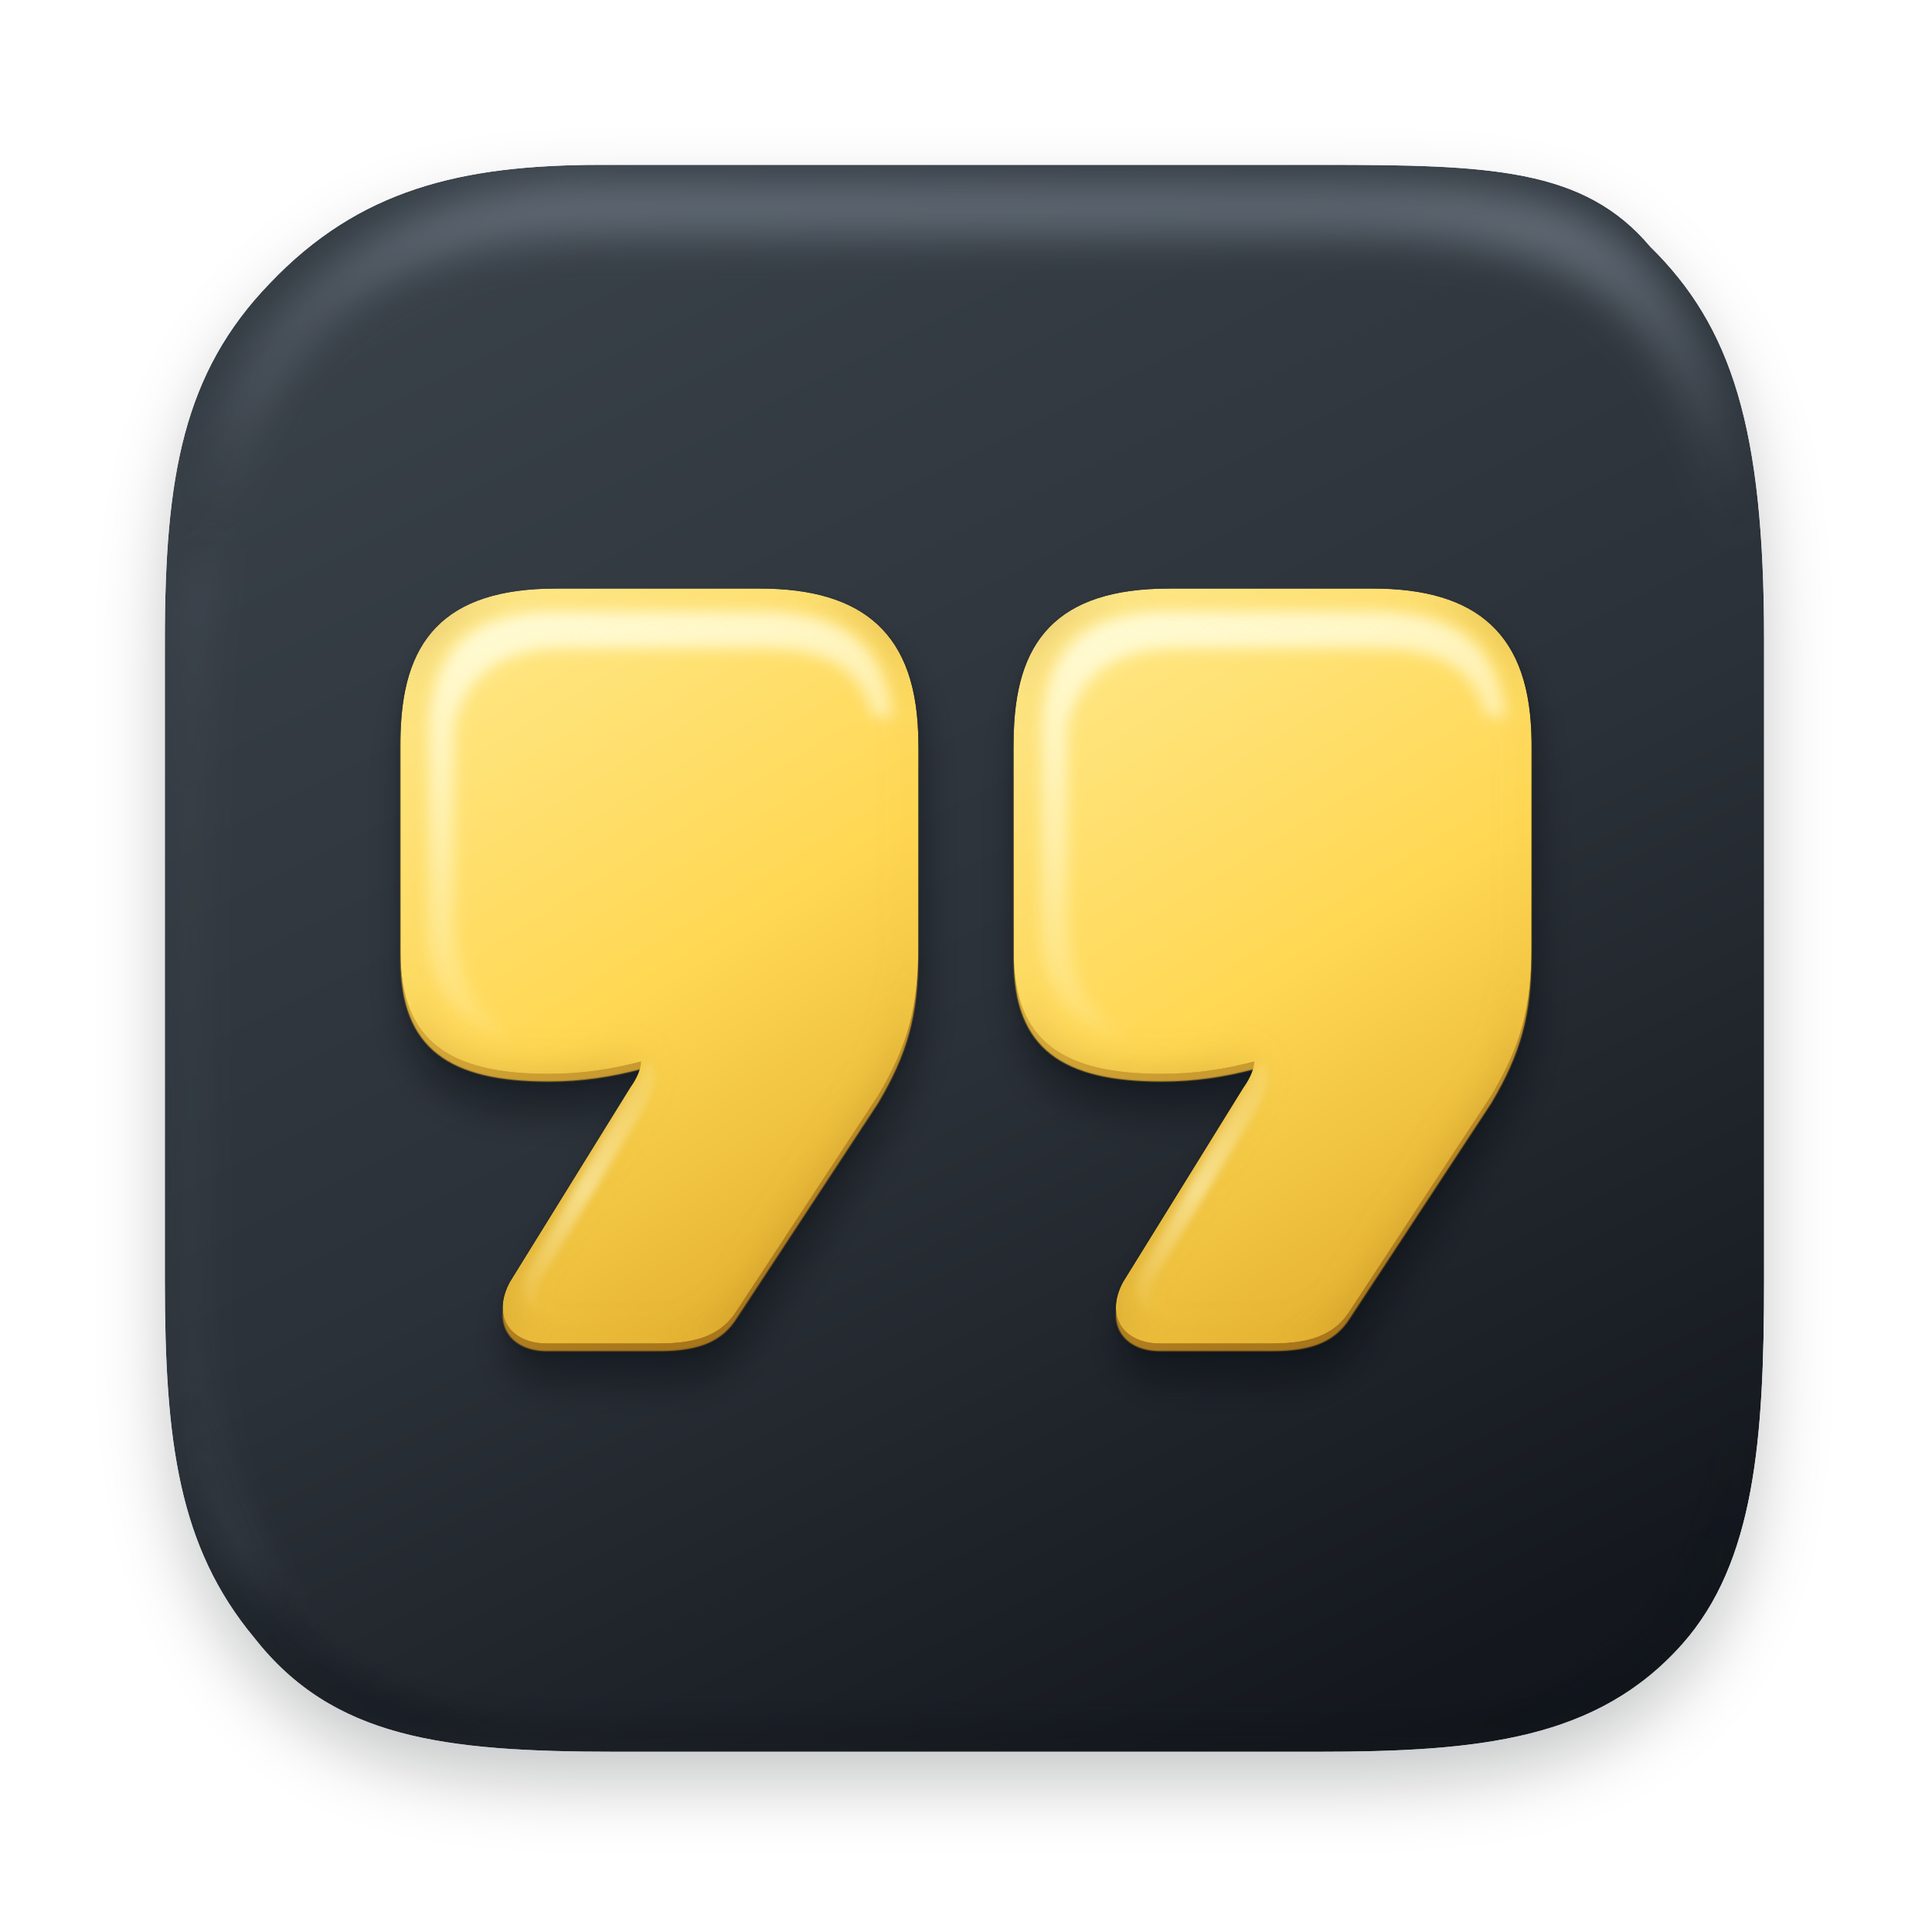
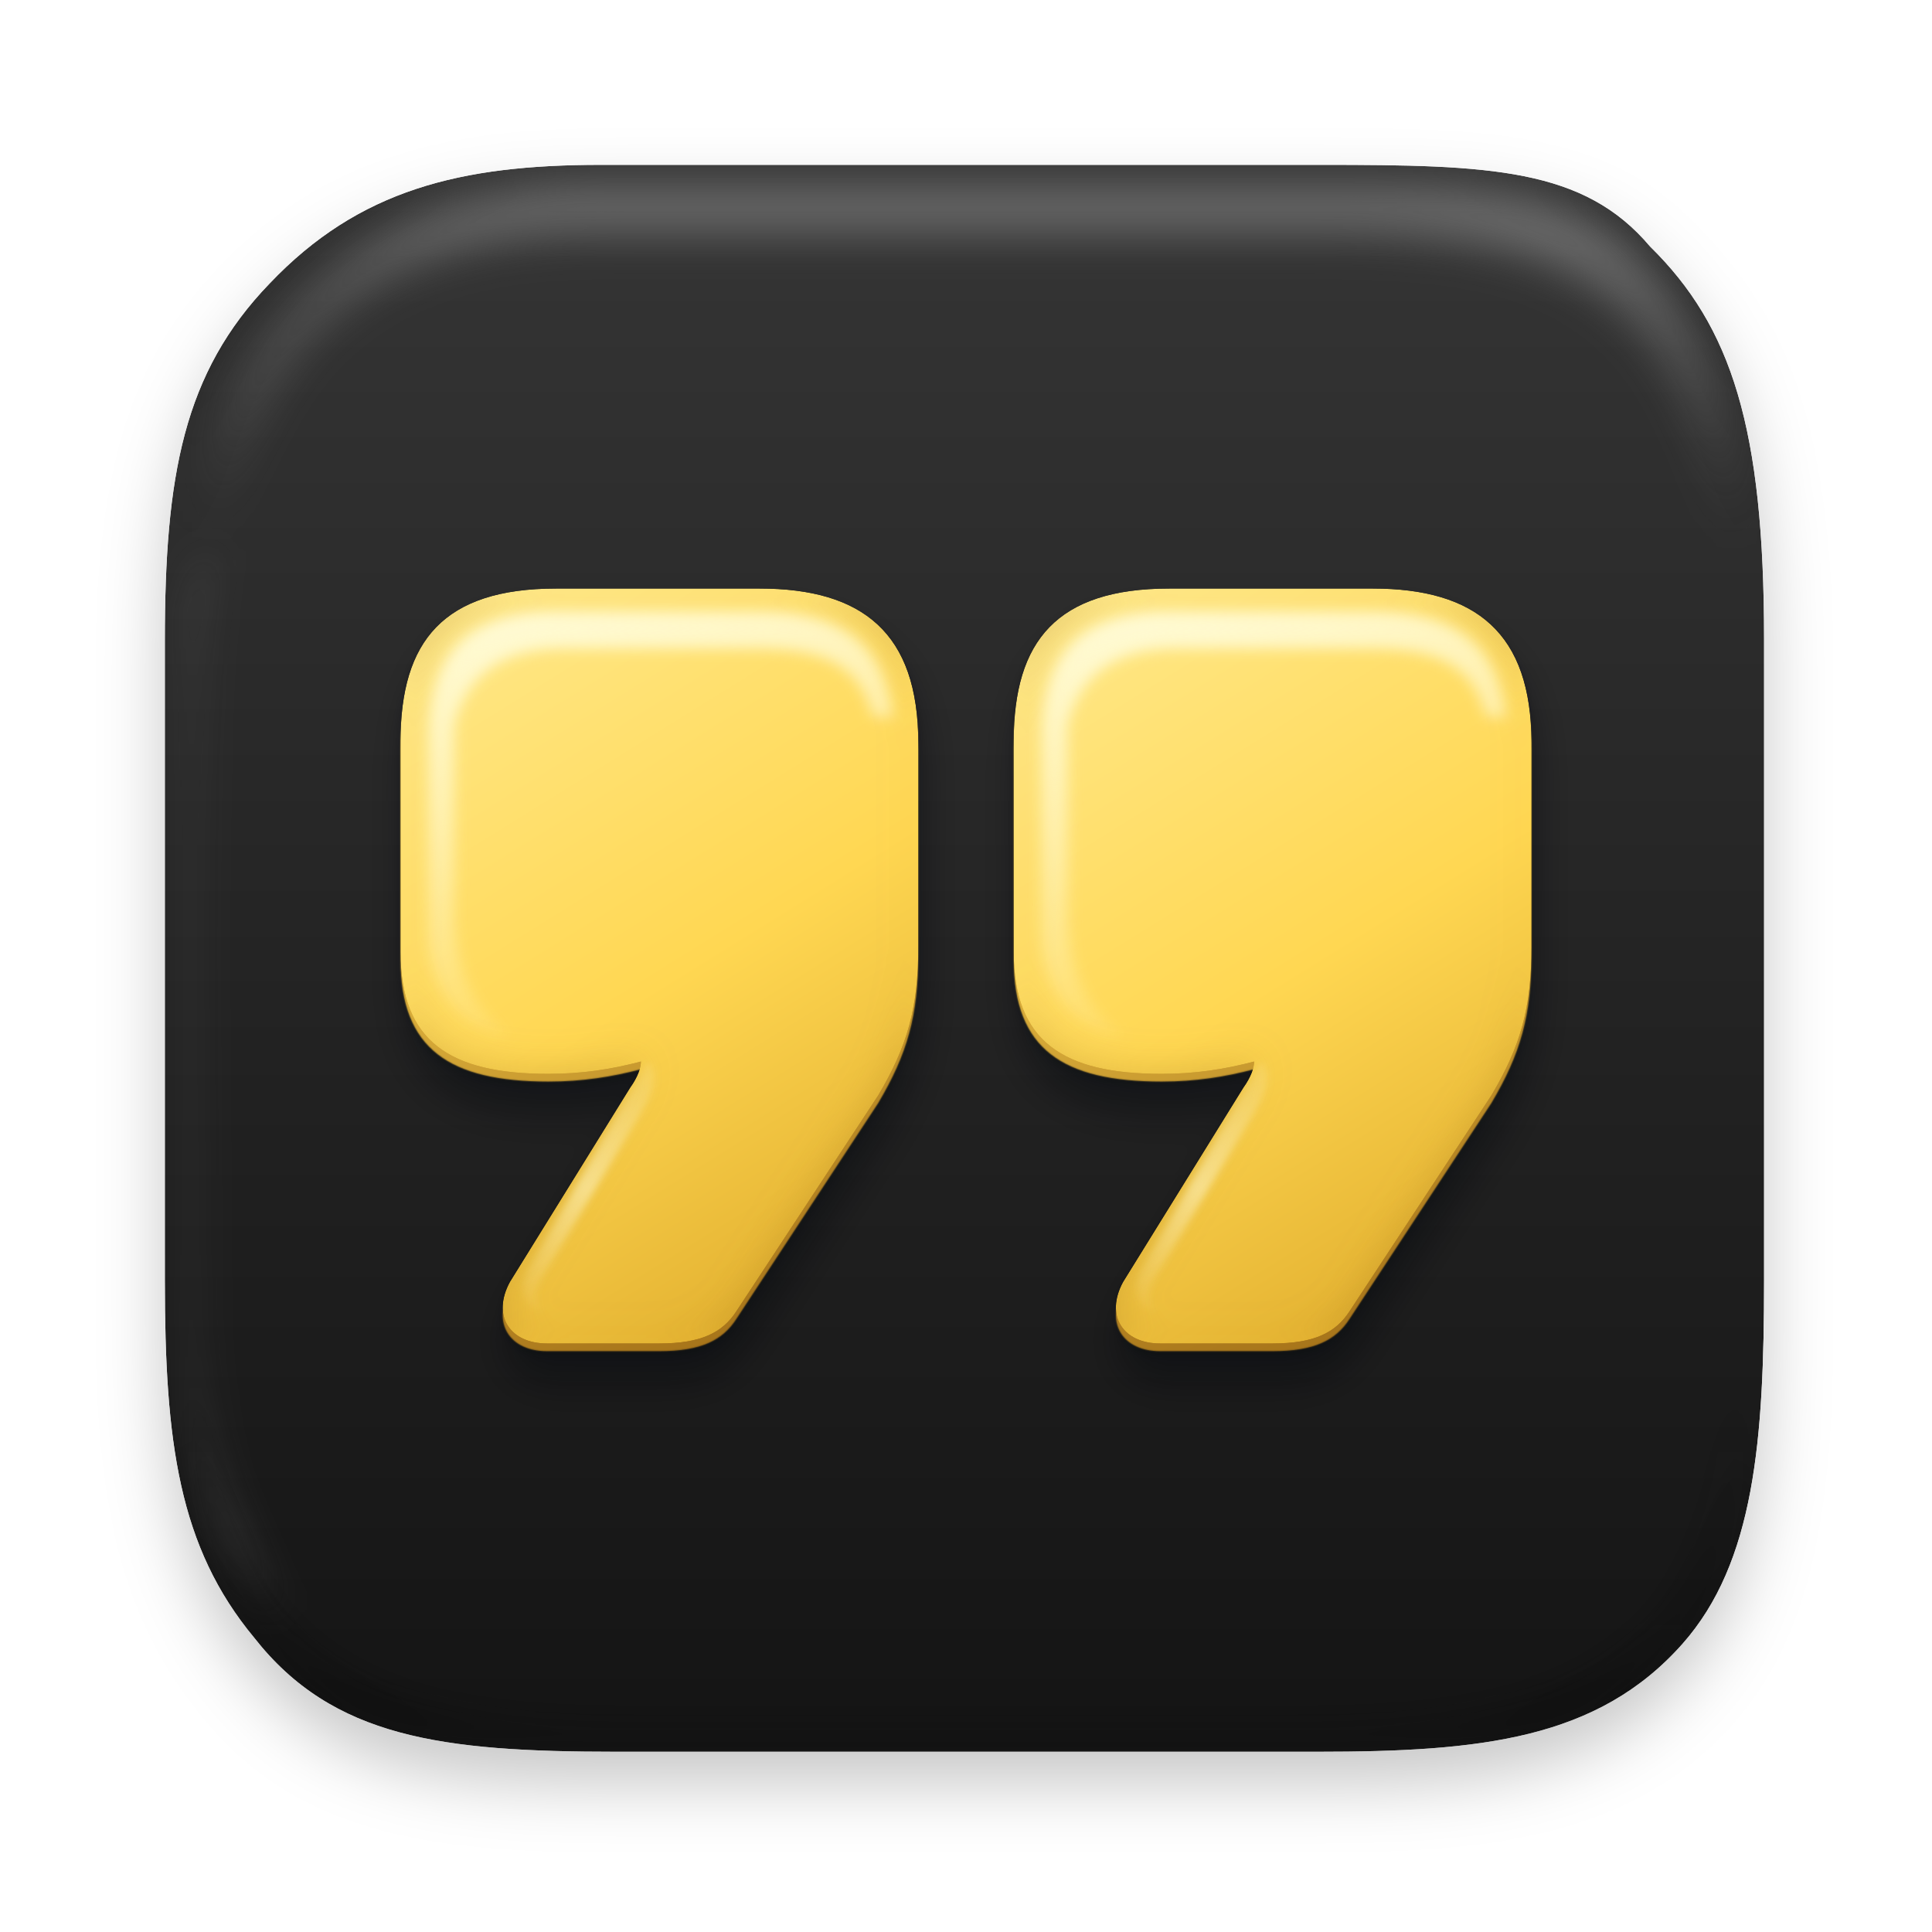
<svg xmlns="http://www.w3.org/2000/svg" width="1254" height="1254" viewBox="0 0 1254 1254">
  <defs>
    <filter id="filter-1" filterUnits="userSpaceOnUse" x="19.5" y="19.5" width="1213" height="1205" data-vc-blend="multiply" color-interpolation-filters="sRGB">
      <feGaussianBlur in="SourceAlpha" stdDeviation="21.5" />
      <feOffset dx="0" dy="21" result="shadow" />
-       <feFlood flood-color="#02050a" flood-opacity="0.22" />
+       <feFlood flood-color="#020202" flood-opacity="0.22" />
      <feComposite in2="shadow" operator="in" result="paint" />
      <feMerge>
        <feMergeNode in="paint" />
        <feMergeNode in="SourceGraphic" />
      </feMerge>
    </filter>
    <clipPath id="clip-path-1">
      <path d="M390 107 L858 107 C967 107 1028 109 1071 160 C1124 212 1145 278 1145 415 L1145 831 C1145 934 1139 1014 1092 1067 C1037 1129 961 1137 855 1137 L400 1137 C287 1137 216 1128 165 1063 C116 1004 107 936 107 831 L107 416 C107 309 119 242 175 184 C233 123 299 107 390 107 Z" />
    </clipPath>
    <filter id="filter-2" filterUnits="userSpaceOnUse" x="105" y="105" width="1042" height="1034" data-vc-blend="multiply" color-interpolation-filters="sRGB">
      <feComponentTransfer in="SourceAlpha">
        <feFuncA type="table" tableValues="1 0" />
      </feComponentTransfer>
      <feGaussianBlur stdDeviation="22.5" result="glow" />
-       <feFlood flood-color="#080c12" flood-opacity="0.19" />
+       <feFlood flood-color="#080808" flood-opacity="0.19" />
      <feComposite in2="glow" operator="in" />
      <feComposite in2="SourceAlpha" operator="in" result="paint" />
      <feMerge>
        <feMergeNode in="SourceGraphic" />
        <feMergeNode in="paint" />
      </feMerge>
    </filter>
-     <linearGradient id="linear-gradient-1" x1="327" y1="122" x2="837" y2="1139" gradientUnits="userSpaceOnUse">
-       <stop offset="0" stop-color="#394149" />
-       <stop offset="0.55" stop-color="#2b3138" />
-       <stop offset="1" stop-color="#14181e" />
+     <linearGradient id="linear-gradient-1" x1="626" y1="122" x2="626" y2="1139" gradientUnits="userSpaceOnUse">
+       <stop offset="0" stop-color="#353535" />
+       <stop offset="0.55" stop-color="#222222" />
+       <stop offset="1" stop-color="#141414" />
    </linearGradient>
    <filter id="filter-3" filterUnits="userSpaceOnUse" x="90.5" y="76.5" width="1084" height="341" color-interpolation-filters="sRGB">
      <feGaussianBlur in="SourceGraphic" stdDeviation="14.5" />
    </filter>
    <linearGradient id="linear-gradient-2" x1="620" y1="111" x2="620" y2="361" gradientUnits="userSpaceOnUse">
-       <stop offset="0" stop-color="#8894a1" stop-opacity="0.85" />
-       <stop offset="0.6" stop-color="#8894a1" stop-opacity="0.6" />
-       <stop offset="1" stop-color="#8894a1" stop-opacity="0" />
+       <stop offset="0" stop-color="#949494" stop-opacity="0.85" />
+       <stop offset="0.6" stop-color="#949494" stop-opacity="0.6" />
+       <stop offset="1" stop-color="#949494" stop-opacity="0" />
    </linearGradient>
    <filter id="filter-4" filterUnits="userSpaceOnUse" x="78" y="316" width="262" height="826" color-interpolation-filters="sRGB">
      <feGaussianBlur in="SourceGraphic" stdDeviation="12" />
    </filter>
    <linearGradient id="linear-gradient-3" x1="111" y1="618" x2="184" y2="618" gradientUnits="userSpaceOnUse">
-       <stop offset="0" stop-color="#8894a1" stop-opacity="0" />
-       <stop offset="0.55" stop-color="#8894a1" stop-opacity="0.45" />
-       <stop offset="1" stop-color="#8894a1" stop-opacity="0" />
+       <stop offset="0" stop-color="#949494" stop-opacity="0" />
+       <stop offset="0.55" stop-color="#949494" stop-opacity="0.45" />
+       <stop offset="1" stop-color="#949494" stop-opacity="0" />
    </linearGradient>
    <filter id="filter-5" filterUnits="userSpaceOnUse" x="91.754" y="799.5" width="1068.149" height="365" color-interpolation-filters="sRGB">
      <feGaussianBlur in="SourceGraphic" stdDeviation="8.5" />
    </filter>
    <linearGradient id="linear-gradient-4" x1="620" y1="887" x2="620" y2="1142" gradientUnits="userSpaceOnUse">
-       <stop offset="0" stop-color="#080c12" stop-opacity="0" />
-       <stop offset="0.67" stop-color="#080c12" stop-opacity="0.19" />
-       <stop offset="0.9" stop-color="#080c12" stop-opacity="0.33" />
-       <stop offset="1" stop-color="#080c12" stop-opacity="0.08" />
+       <stop offset="0" stop-color="#080808" stop-opacity="0" />
+       <stop offset="0.67" stop-color="#080808" stop-opacity="0.19" />
+       <stop offset="0.9" stop-color="#080808" stop-opacity="0.33" />
+       <stop offset="1" stop-color="#080808" stop-opacity="0.08" />
    </linearGradient>
    <filter id="filter-6" filterUnits="userSpaceOnUse" x="191.5" y="313.5" width="473" height="632" data-vc-blend="multiply" color-interpolation-filters="sRGB">
      <feGaussianBlur in="SourceAlpha" stdDeviation="2.5" />
      <feOffset dx="0" dy="3" result="shadow" />
      <feFlood flood-color="#02050a" flood-opacity="0.25" />
      <feComposite in2="shadow" operator="in" result="paint" />
      <feMerge>
        <feMergeNode in="paint" />
        <feMergeNode in="SourceGraphic" />
      </feMerge>
    </filter>
    <filter id="filter-7" filterUnits="userSpaceOnUse" x="191.5" y="313.5" width="473" height="632" data-vc-blend="multiply" color-interpolation-filters="sRGB">
      <feGaussianBlur in="SourceAlpha" stdDeviation="12" />
      <feOffset dx="3" dy="20" result="shadow" />
      <feFlood flood-color="#02050a" flood-opacity="0.32" />
      <feComposite in2="shadow" operator="in" result="paint" />
      <feMerge>
        <feMergeNode in="paint" />
        <feMergeNode in="SourceGraphic" />
      </feMerge>
    </filter>
    <filter id="filter-8" filterUnits="userSpaceOnUse" x="256.275" y="383.275" width="343.45" height="497.45" color-interpolation-filters="sRGB">
      <feGaussianBlur in="SourceGraphic" stdDeviation="0.575" />
    </filter>
    <linearGradient id="linear-gradient-5" x1="324" y1="402" x2="503" y2="877" gradientUnits="userSpaceOnUse">
      <stop offset="0" stop-color="#ffd752" />
      <stop offset="1" stop-color="#a47118" />
    </linearGradient>
    <clipPath id="clip-path-2">
      <path d="M361 382 L493 382 C560 382 596 411 596 482 L596 615 C596 654 589 679 570 711 L478 851 C469 865 455 872 428 872 L355 872 C331 872 319 854 331 832 L409 706 C414 699 416 693 416 689 C397 694 378 697 356 697 C292 697 260 676 260 618 L260 481 C260 416 288 382 361 382 Z" />
    </clipPath>
    <filter id="filter-9" filterUnits="userSpaceOnUse" x="258" y="380" width="340" height="494" data-vc-blend="multiply" color-interpolation-filters="sRGB">
      <feComponentTransfer in="SourceAlpha">
        <feFuncA type="table" tableValues="1 0" />
      </feComponentTransfer>
      <feGaussianBlur stdDeviation="13" result="glow" />
      <feFlood flood-color="#936710" flood-opacity="0.27" />
      <feComposite in2="glow" operator="in" />
      <feComposite in2="SourceAlpha" operator="in" result="paint" />
      <feMerge>
        <feMergeNode in="SourceGraphic" />
        <feMergeNode in="paint" />
      </feMerge>
    </filter>
    <linearGradient id="linear-gradient-6" x1="286" y1="398" x2="575" y2="864" gradientUnits="userSpaceOnUse">
      <stop offset="0" stop-color="#ffe889" />
      <stop offset="0.51" stop-color="#ffd752" />
      <stop offset="1" stop-color="#dda929" />
    </linearGradient>
    <filter id="filter-10" filterUnits="userSpaceOnUse" x="262.5" y="381.5" width="333" height="308" color-interpolation-filters="sRGB">
      <feGaussianBlur in="SourceGraphic" stdDeviation="4.5" />
    </filter>
    <linearGradient id="linear-gradient-7" x1="345" y1="394" x2="405" y2="675" gradientUnits="userSpaceOnUse">
      <stop offset="0" stop-color="#fffbd6" stop-opacity="0.98" />
      <stop offset="0.46" stop-color="#fffbd6" stop-opacity="0.56" />
      <stop offset="1" stop-color="#fffbd6" stop-opacity="0.055" />
    </linearGradient>
    <filter id="filter-11" filterUnits="userSpaceOnUse" x="329.743" y="679.5" width="104.733" height="181" color-interpolation-filters="sRGB">
      <feGaussianBlur in="SourceGraphic" stdDeviation="2.5" />
    </filter>
    <linearGradient id="linear-gradient-8" x1="418" y1="692" x2="345" y2="851" gradientUnits="userSpaceOnUse">
      <stop offset="0" stop-color="#fffbd6" stop-opacity="0.14" />
      <stop offset="0.5" stop-color="#fffbd6" stop-opacity="0.49" />
      <stop offset="1" stop-color="#fffbd6" stop-opacity="0.04" />
    </linearGradient>
    <filter id="filter-12" filterUnits="userSpaceOnUse" x="589.5" y="313.5" width="473" height="632" data-vc-blend="multiply" color-interpolation-filters="sRGB">
      <feGaussianBlur in="SourceAlpha" stdDeviation="2.5" />
      <feOffset dx="0" dy="3" result="shadow" />
      <feFlood flood-color="#02050a" flood-opacity="0.25" />
      <feComposite in2="shadow" operator="in" result="paint" />
      <feMerge>
        <feMergeNode in="paint" />
        <feMergeNode in="SourceGraphic" />
      </feMerge>
    </filter>
    <filter id="filter-13" filterUnits="userSpaceOnUse" x="589.5" y="313.5" width="473" height="632" data-vc-blend="multiply" color-interpolation-filters="sRGB">
      <feGaussianBlur in="SourceAlpha" stdDeviation="12" />
      <feOffset dx="3" dy="20" result="shadow" />
      <feFlood flood-color="#02050a" flood-opacity="0.32" />
      <feComposite in2="shadow" operator="in" result="paint" />
      <feMerge>
        <feMergeNode in="paint" />
        <feMergeNode in="SourceGraphic" />
      </feMerge>
    </filter>
    <filter id="filter-14" filterUnits="userSpaceOnUse" x="654.275" y="383.275" width="343.45" height="497.45" color-interpolation-filters="sRGB">
      <feGaussianBlur in="SourceGraphic" stdDeviation="0.575" />
    </filter>
    <linearGradient id="linear-gradient-9" x1="722" y1="402" x2="901" y2="877" gradientUnits="userSpaceOnUse">
      <stop offset="0" stop-color="#ffd752" />
      <stop offset="1" stop-color="#a47118" />
    </linearGradient>
    <clipPath id="clip-path-3">
      <path d="M759 382 L891 382 C958 382 994 411 994 482 L994 615 C994 654 987 679 968 711 L876 851 C867 865 853 872 826 872 L753 872 C729 872 717 854 729 832 L807 706 C812 699 814 693 814 689 C795 694 776 697 754 697 C690 697 658 676 658 618 L658 481 C658 416 686 382 759 382 Z" />
    </clipPath>
    <filter id="filter-15" filterUnits="userSpaceOnUse" x="656" y="380" width="340" height="494" data-vc-blend="multiply" color-interpolation-filters="sRGB">
      <feComponentTransfer in="SourceAlpha">
        <feFuncA type="table" tableValues="1 0" />
      </feComponentTransfer>
      <feGaussianBlur stdDeviation="13" result="glow" />
      <feFlood flood-color="#936710" flood-opacity="0.27" />
      <feComposite in2="glow" operator="in" />
      <feComposite in2="SourceAlpha" operator="in" result="paint" />
      <feMerge>
        <feMergeNode in="SourceGraphic" />
        <feMergeNode in="paint" />
      </feMerge>
    </filter>
    <linearGradient id="linear-gradient-10" x1="684" y1="398" x2="973" y2="864" gradientUnits="userSpaceOnUse">
      <stop offset="0" stop-color="#ffe889" />
      <stop offset="0.51" stop-color="#ffd752" />
      <stop offset="1" stop-color="#dda929" />
    </linearGradient>
    <filter id="filter-16" filterUnits="userSpaceOnUse" x="660.5" y="381.5" width="333" height="308" color-interpolation-filters="sRGB">
      <feGaussianBlur in="SourceGraphic" stdDeviation="4.5" />
    </filter>
    <linearGradient id="linear-gradient-11" x1="743" y1="394" x2="803" y2="675" gradientUnits="userSpaceOnUse">
      <stop offset="0" stop-color="#fffbd6" stop-opacity="0.98" />
      <stop offset="0.46" stop-color="#fffbd6" stop-opacity="0.56" />
      <stop offset="1" stop-color="#fffbd6" stop-opacity="0.055" />
    </linearGradient>
    <filter id="filter-17" filterUnits="userSpaceOnUse" x="727.743" y="679.5" width="104.733" height="181" color-interpolation-filters="sRGB">
      <feGaussianBlur in="SourceGraphic" stdDeviation="2.5" />
    </filter>
    <linearGradient id="linear-gradient-12" x1="816" y1="692" x2="743" y2="851" gradientUnits="userSpaceOnUse">
      <stop offset="0" stop-color="#fffbd6" stop-opacity="0.14" />
      <stop offset="0.5" stop-color="#fffbd6" stop-opacity="0.49" />
      <stop offset="1" stop-color="#fffbd6" stop-opacity="0.04" />
    </linearGradient>
  </defs>
  <g id="_01___Rounded_tile___dark" data-name="01 · Rounded tile · dark">
    <g filter="url(#filter-1)">
      <g id="Tile___sculpted_face_and_bevel" data-name="Tile · sculpted face and bevel" clip-path="url(#clip-path-1)">
        <g filter="url(#filter-2)">
          <path id="Tile___continuous_colored_face" data-name="Tile · continuous colored face" d="M390 107 L858 107 C967 107 1028 109 1071 160 C1124 212 1145 278 1145 415 L1145 831 C1145 934 1139 1014 1092 1067 C1037 1129 961 1137 855 1137 L400 1137 C287 1137 216 1128 165 1063 C116 1004 107 936 107 831 L107 416 C107 309 119 242 175 184 C233 123 299 107 390 107 Z" fill="url(#linear-gradient-1)" />
        </g>
        <g filter="url(#filter-3)">
          <path id="Tile___broad_soft_upper_bevel_highlight" data-name="Tile · broad soft upper bevel highlight" d="M390 122 L857 122 C966 122 1024 124 1067 172 C1109 220 1126 281 1129 372 C1115 283 1095 235 1054 198 C1010 161 953 149 856 149 L391 149 C300 149 239 172 198 216 C164 253 144 303 136 362 C139 283 158 238 195 199 C244 147 302 122 390 122 Z" fill="url(#linear-gradient-2)" opacity="0.78" />
        </g>
        <g filter="url(#filter-4)">
          <path id="Tile___rounded_left-edge_light" data-name="Tile · rounded left-edge light" d="M139 354 C126 416 128 571 129 829 C129 932 143 992 187 1043 C213 1071 250 1091 302 1104 C239 1101 196 1076 169 1038 C134 989 116 927 116 830 L116 414 C116 391 126 369 139 354 Z" fill="url(#linear-gradient-3)" opacity="0.78" />
        </g>
        <g filter="url(#filter-5)">
          <path id="Tile___soft_lower-bevel_occlusion" data-name="Tile · soft lower-bevel occlusion" d="M123 827 C134 958 146 1010 194 1060 C241 1107 310 1118 402 1118 L850 1118 C956 1118 1018 1104 1066 1057 C1105 1018 1121 951 1127 827 C1140 952 1130 1021 1092 1067 C1037 1129 961 1137 855 1137 L400 1137 C287 1137 216 1128 165 1063 C125 1015 112 939 123 827 Z" fill="url(#linear-gradient-4)" />
        </g>
      </g>
    </g>
  </g>
  <g id="_02___Closing_quote_1___raised_surface" data-name="02 · Closing quote 1 · raised surface">
    <g filter="url(#filter-6)">
      <g filter="url(#filter-7)">
        <g id="Closing_quote_1___sculpted_mark" data-name="Closing quote 1 · sculpted mark">
          <g filter="url(#filter-8)">
            <path id="Quote___rounded_lower_thickness" data-name="Quote · rounded lower thickness" d="M361 387 L493 387 C560 387 596 416 596 487 L596 620 C596 659 589 684 570 716 L478 856 C469 870 455 877 428 877 L355 877 C331 877 319 859 331 837 L409 711 C414 704 416 698 416 694 C397 699 378 702 356 702 C292 702 260 681 260 623 L260 486 C260 421 288 387 361 387 Z" fill="url(#linear-gradient-5)" />
          </g>
          <g id="Quote___clipped_face_and_bevel_lighting" data-name="Quote · clipped face and bevel lighting" clip-path="url(#clip-path-2)">
            <g filter="url(#filter-9)">
              <path id="Quote___illuminated_sculptural_face" data-name="Quote · illuminated sculptural face" d="M361 382 L493 382 C560 382 596 411 596 482 L596 615 C596 654 589 679 570 711 L478 851 C469 865 455 872 428 872 L355 872 C331 872 319 854 331 832 L409 706 C414 699 416 693 416 689 C397 694 378 697 356 697 C292 697 260 676 260 618 L260 481 C260 416 288 382 361 382 Z" fill="url(#linear-gradient-6)" />
            </g>
            <g filter="url(#filter-10)">
              <path id="Quote___feathered_upper_and_left_bevel_light" data-name="Quote · feathered upper and left bevel light" d="M361 397 L492 397 C550 397 574 420 580 466 L566 465 C558 431 534 421 491 421 L365 421 C324 421 302 440 295 471 L295 576 C293 626 305 655 333 674 C300 668 278 645 278 607 L278 480 C278 426 301 397 361 397 Z" fill="url(#linear-gradient-7)" />
            </g>
            <g filter="url(#filter-11)">
              <path id="Quote___diagonal_tail-edge_glint" data-name="Quote · diagonal tail-edge glint" d="M421 689 C430 698 422 713 414 726 L352 829 C347 837 347 844 352 851 C340 849 336 836 342 825 L407 712 C416 698 418 692 421 689 Z" fill="url(#linear-gradient-8)" />
            </g>
          </g>
        </g>
      </g>
    </g>
  </g>
  <g id="_03___Closing_quote_2___raised_surface" data-name="03 · Closing quote 2 · raised surface">
    <g filter="url(#filter-12)">
      <g filter="url(#filter-13)">
        <g id="Closing_quote_2___sculpted_mark" data-name="Closing quote 2 · sculpted mark">
          <g filter="url(#filter-14)">
            <path id="Quote___rounded_lower_thickness-2" data-name="Quote · rounded lower thickness" d="M759 387 L891 387 C958 387 994 416 994 487 L994 620 C994 659 987 684 968 716 L876 856 C867 870 853 877 826 877 L753 877 C729 877 717 859 729 837 L807 711 C812 704 814 698 814 694 C795 699 776 702 754 702 C690 702 658 681 658 623 L658 486 C658 421 686 387 759 387 Z" fill="url(#linear-gradient-9)" />
          </g>
          <g id="Quote___clipped_face_and_bevel_lighting-2" data-name="Quote · clipped face and bevel lighting" clip-path="url(#clip-path-3)">
            <g filter="url(#filter-15)">
              <path id="Quote___illuminated_sculptural_face-2" data-name="Quote · illuminated sculptural face" d="M759 382 L891 382 C958 382 994 411 994 482 L994 615 C994 654 987 679 968 711 L876 851 C867 865 853 872 826 872 L753 872 C729 872 717 854 729 832 L807 706 C812 699 814 693 814 689 C795 694 776 697 754 697 C690 697 658 676 658 618 L658 481 C658 416 686 382 759 382 Z" fill="url(#linear-gradient-10)" />
            </g>
            <g filter="url(#filter-16)">
              <path id="Quote___feathered_upper_and_left_bevel_light-2" data-name="Quote · feathered upper and left bevel light" d="M759 397 L890 397 C948 397 972 420 978 466 L964 465 C956 431 932 421 889 421 L763 421 C722 421 700 440 693 471 L693 576 C691 626 703 655 731 674 C698 668 676 645 676 607 L676 480 C676 426 699 397 759 397 Z" fill="url(#linear-gradient-11)" />
            </g>
            <g filter="url(#filter-17)">
              <path id="Quote___diagonal_tail-edge_glint-2" data-name="Quote · diagonal tail-edge glint" d="M819 689 C828 698 820 713 812 726 L750 829 C745 837 745 844 750 851 C738 849 734 836 740 825 L805 712 C814 698 816 692 819 689 Z" fill="url(#linear-gradient-12)" />
            </g>
          </g>
        </g>
      </g>
    </g>
  </g>
</svg>
